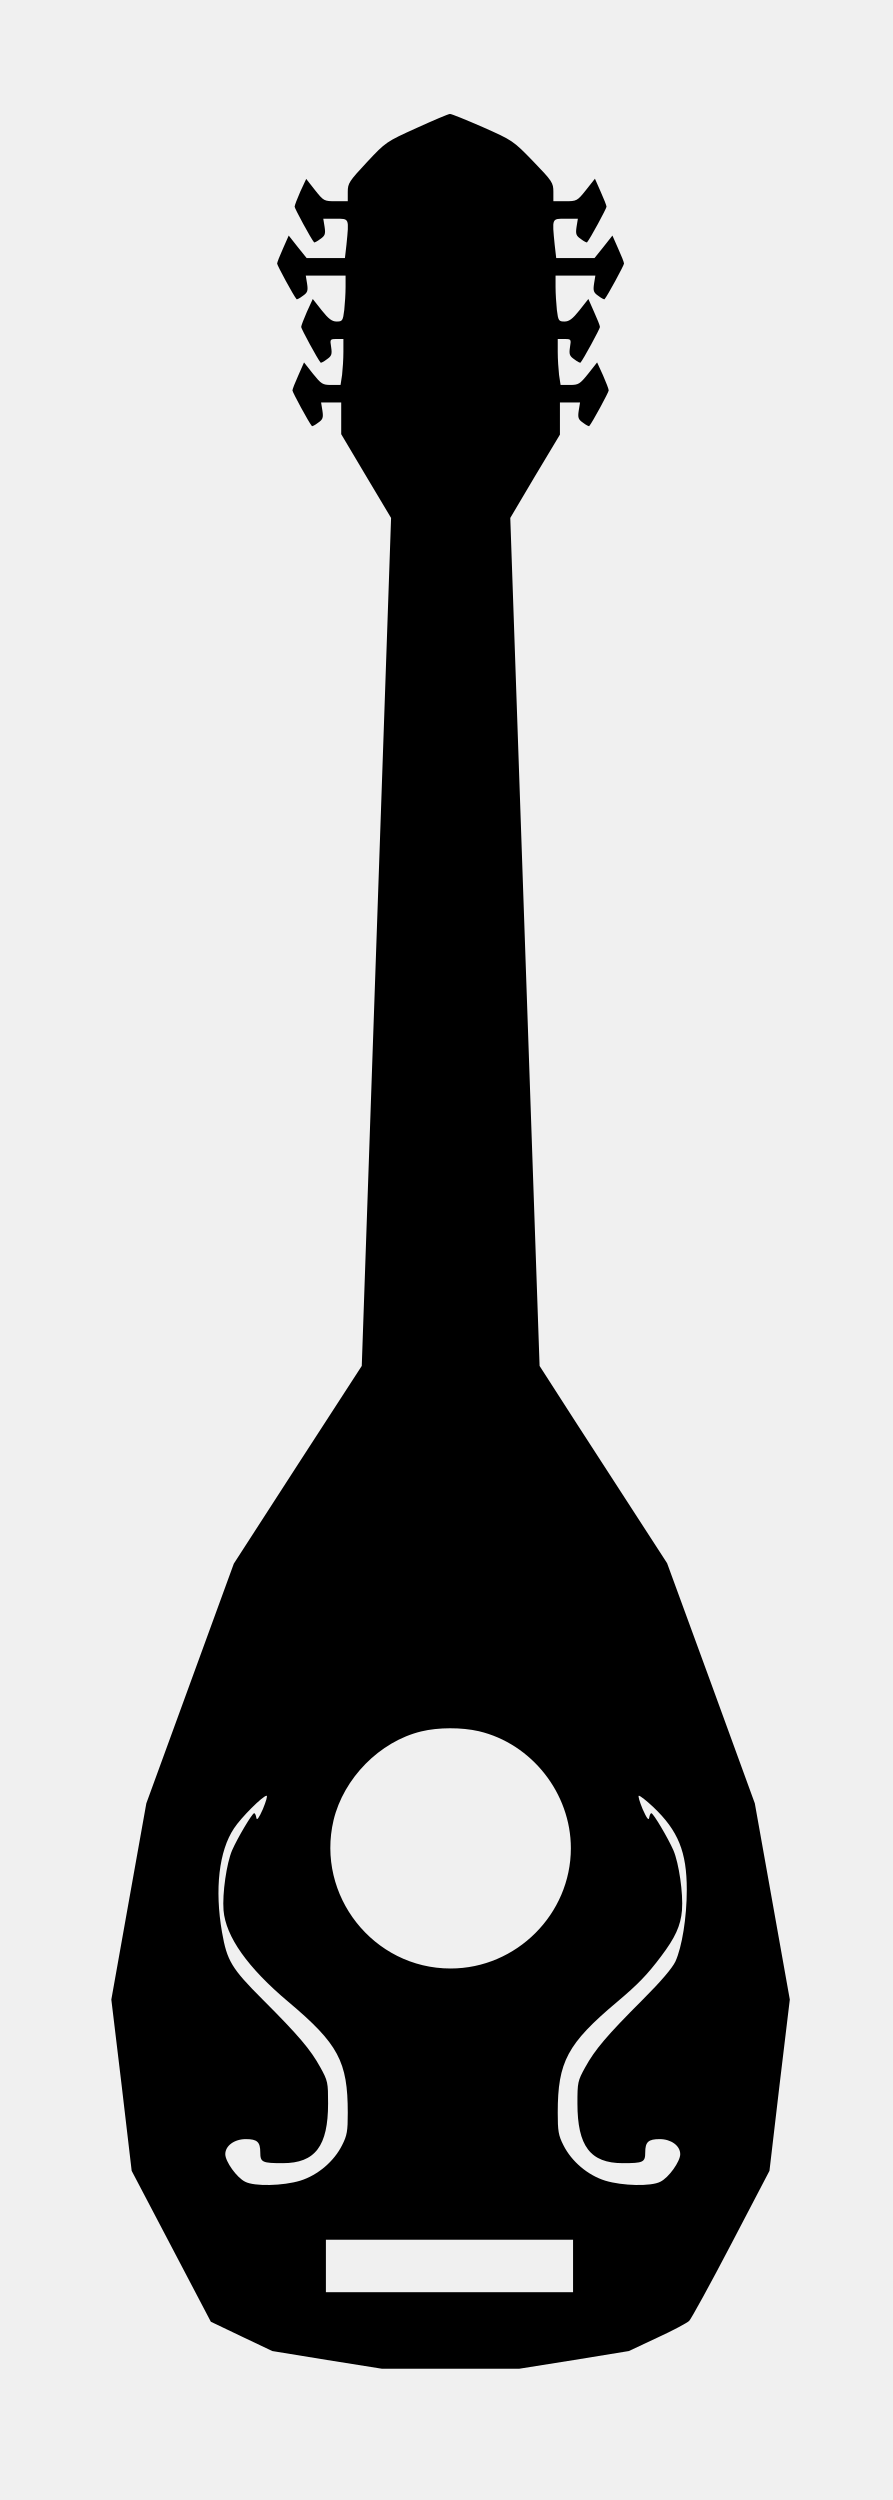
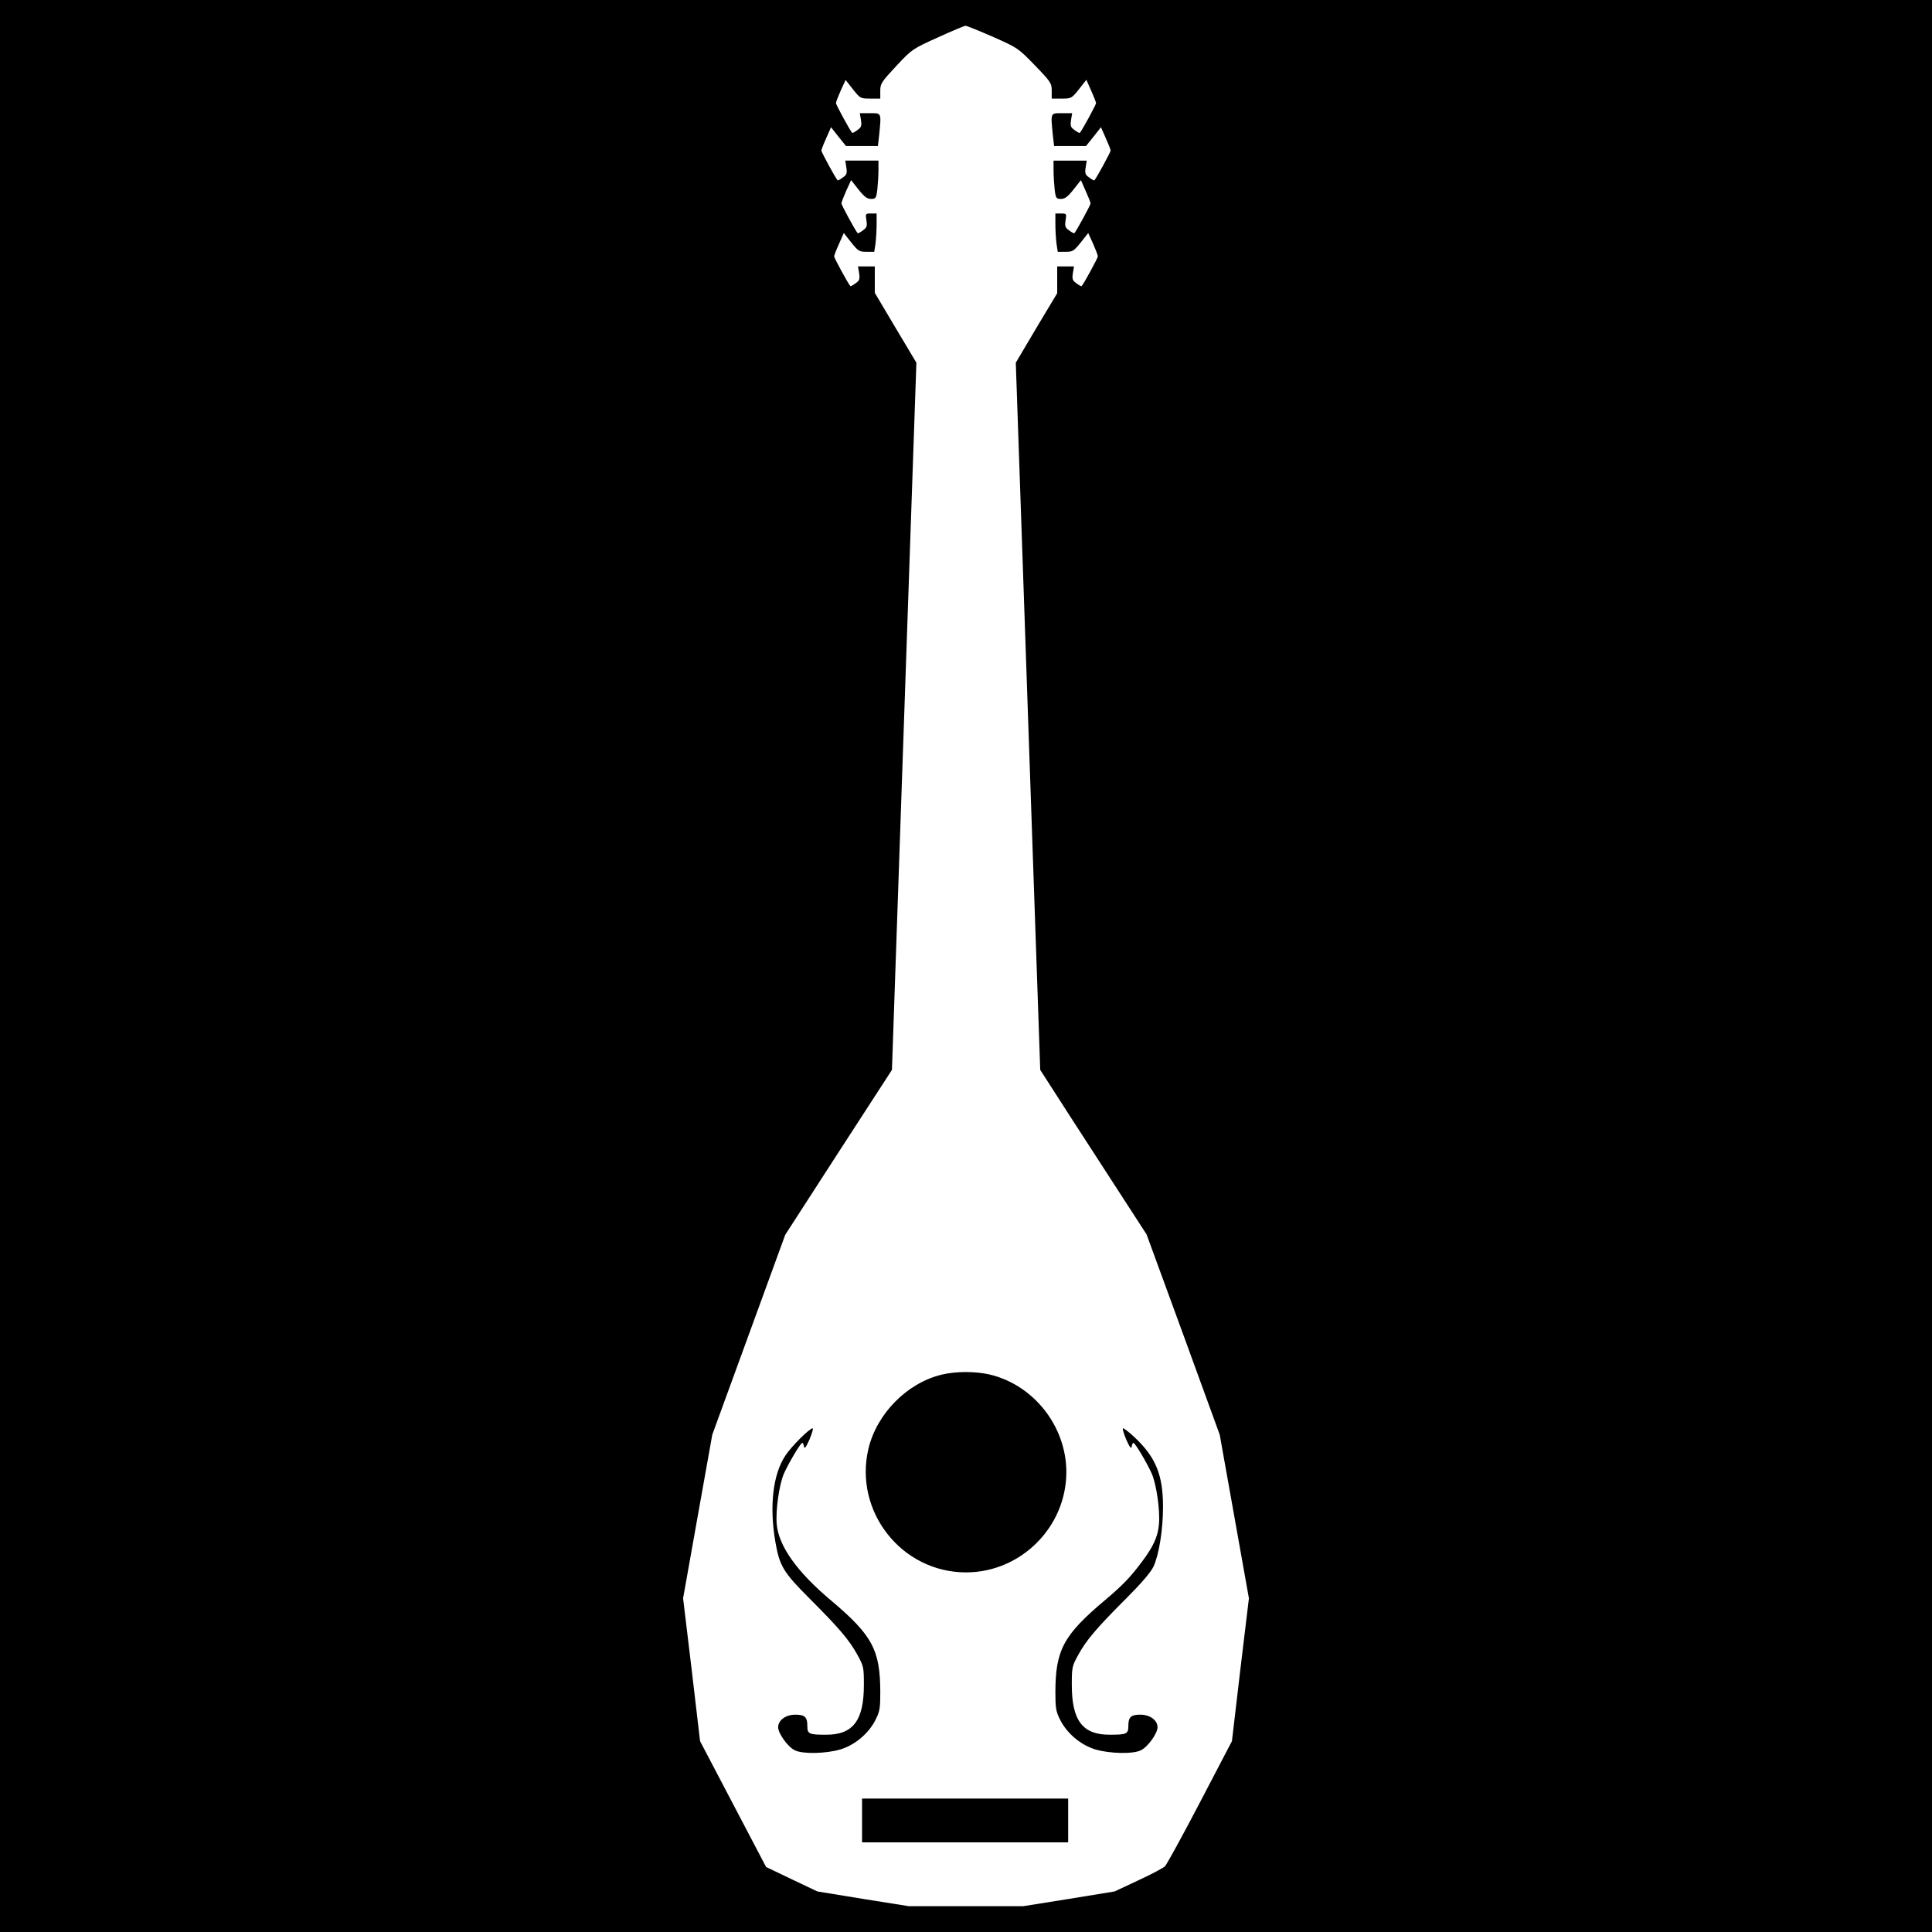
- <svg xmlns="http://www.w3.org/2000/svg" version="1.0" width="408pt" height="1143pt" viewBox="0 0 408 1143" preserveAspectRatio="xMidYMid meet">
-   <g transform="translate(0,1143) scale(0.1,-0.1)" fill="#000000" stroke="none">
-     <path d="M1905 10845 c-139 -63 -141 -64 -227 -156 -82 -88 -88 -97 -88 -136 l0 -43 -55 0 c-54 0 -55 1 -95 51 l-40 51 -27 -58 c-14 -32 -26 -63 -26 -69 0 -8 75 -147 89 -163 1 -2 14 4 28 15 22 15 25 23 20 56 l-6 37 56 0 c64 0 62 4 50 -119 l-7 -61 -88 0 -87 0 -41 51 -41 52 -26 -59 c-15 -33 -27 -64 -27 -69 0 -8 75 -147 89 -163 1 -2 14 4 28 15 22 15 25 23 20 56 l-6 37 91 0 91 0 0 -52 c0 -29 -3 -77 -6 -105 -6 -50 -9 -53 -35 -53 -21 0 -37 12 -68 51 l-41 52 -27 -59 c-14 -32 -26 -63 -26 -69 0 -8 75 -147 89 -163 1 -2 14 4 28 15 22 15 25 23 20 56 -6 36 -5 37 25 37 l31 0 0 -59 c0 -32 -3 -79 -6 -105 l-7 -46 -43 0 c-39 0 -45 4 -83 51 l-41 52 -26 -59 c-15 -33 -27 -64 -27 -69 0 -8 75 -147 89 -163 1 -2 14 4 28 15 22 15 25 23 20 56 l-6 37 46 0 46 0 0 -72 0 -73 114 -192 114 -191 -67 -1939 -67 -1938 -293 -452 -292 -452 -200 -548 -200 -548 -80 -448 -80 -449 47 -391 46 -392 181 -345 181 -345 140 -67 141 -67 251 -41 251 -40 313 0 313 0 251 40 251 41 130 61 c72 33 137 68 146 77 9 9 96 167 192 351 l175 335 46 392 47 391 -80 449 -80 448 -200 549 -201 549 -127 196 c-70 108 -201 311 -292 451 l-164 255 -67 1939 -67 1938 113 191 114 190 0 73 0 74 46 0 46 0 -6 -37 c-5 -33 -2 -41 20 -56 14 -11 27 -17 28 -15 14 16 89 155 89 163 0 6 -12 37 -26 69 l-27 59 -41 -52 c-38 -47 -44 -51 -83 -51 l-43 0 -7 46 c-3 26 -6 73 -6 105 l0 59 31 0 c30 0 31 -1 25 -37 -5 -33 -2 -41 20 -56 14 -11 27 -17 28 -15 12 13 89 155 89 163 0 6 -12 36 -27 69 l-26 59 -41 -52 c-31 -39 -47 -51 -68 -51 -26 0 -29 3 -35 53 -3 28 -6 76 -6 105 l0 52 91 0 91 0 -6 -37 c-5 -33 -2 -41 20 -56 14 -11 27 -17 28 -15 12 13 89 155 89 163 0 6 -12 36 -27 69 l-26 59 -41 -52 -41 -51 -87 0 -88 0 -7 61 c-12 123 -14 119 50 119 l56 0 -6 -37 c-5 -33 -2 -41 20 -56 14 -11 27 -17 28 -15 14 16 89 155 89 163 0 5 -12 36 -27 69 l-26 59 -41 -52 c-40 -50 -42 -51 -95 -51 l-54 0 0 43 c0 41 -5 49 -92 139 -92 95 -94 96 -231 157 -76 33 -144 61 -150 60 -7 0 -75 -29 -152 -64z m284 -7330 c242 -57 421 -284 421 -535 0 -301 -249 -550 -550 -550 -353 0 -616 334 -535 678 46 192 211 360 401 406 78 19 184 19 263 1z m-987 -356 c-19 -43 -28 -54 -30 -40 -2 12 -6 21 -10 21 -9 0 -76 -113 -101 -170 -25 -59 -45 -196 -39 -274 10 -120 110 -262 297 -419 228 -192 271 -272 271 -507 0 -83 -3 -103 -26 -148 -37 -74 -111 -137 -191 -162 -79 -24 -210 -27 -252 -5 -39 19 -91 93 -91 126 0 39 42 69 94 69 52 0 66 -13 66 -61 0 -45 9 -49 103 -49 148 0 207 78 207 273 0 96 -1 103 -36 166 -44 80 -98 144 -263 309 -143 143 -163 177 -186 308 -34 196 -14 372 55 475 32 49 132 149 149 149 5 0 -3 -27 -17 -61z m1784 10 c115 -109 154 -206 154 -379 0 -127 -22 -262 -52 -328 -15 -31 -66 -91 -149 -174 -165 -165 -219 -229 -263 -309 -35 -63 -36 -70 -36 -166 0 -195 59 -273 207 -273 94 0 103 4 103 49 0 48 14 61 66 61 52 0 94 -30 94 -69 0 -33 -52 -107 -91 -126 -42 -22 -173 -19 -252 5 -80 25 -154 88 -191 162 -23 45 -26 65 -26 149 0 233 44 315 271 506 96 81 137 123 201 208 65 86 90 140 96 211 6 78 -14 215 -39 274 -25 57 -92 170 -101 170 -4 0 -8 -9 -10 -21 -2 -14 -11 -3 -30 40 -14 34 -22 61 -17 61 6 0 35 -23 65 -51z m-366 -2099 l0 -120 -565 0 -565 0 0 120 0 120 565 0 565 0 0 -120z" />
-   </g>
+ <svg xmlns="http://www.w3.org/2000/svg" viewBox="0 0 512 512">
+   <path d="M0 0h512v512H0z" />
+   <path d="m248.51 9.933c-6.719 3.045-6.816 3.094-10.973 7.541-3.964 4.254-4.254 4.689-4.254 6.574v2.079h-2.659c-2.61 0-2.659-.048-4.592-2.465l-1.934-2.465-1.305 2.804c-.677 1.547-1.257 3.045-1.257 3.335 0 .387 3.625 7.106 4.302 7.879.048.097.677-.193 1.353-.725 1.063-.725 1.208-1.112.967-2.707l-.29-1.788h2.707c3.094 0 2.997-.193 2.417 5.752l-.338 2.949h-4.254-4.205l-1.982-2.465-1.982-2.514-1.257 2.852c-.725 1.595-1.305 3.094-1.305 3.335 0 .387 3.625 7.106 4.302 7.879.048.097.677-.193 1.353-.725 1.063-.725 1.208-1.112.967-2.707l-.29-1.788h4.399 4.399v2.514c0 1.402-.145 3.722-.29 5.075-.29 2.417-.435 2.562-1.692 2.562-1.015 0-1.788-.58-3.287-2.465l-1.982-2.514-1.305 2.852c-.677 1.547-1.257 3.045-1.257 3.335 0 .387 3.625 7.106 4.302 7.879.048.097.677-.193 1.353-.725 1.063-.725 1.208-1.112.967-2.707-.29-1.74-.242-1.788 1.208-1.788h1.498v2.852c0 1.547-.145 3.819-.29 5.075l-.338 2.224h-2.079c-1.885 0-2.175-.193-4.012-2.465l-1.982-2.514-1.257 2.852c-.725 1.595-1.305 3.094-1.305 3.335 0 .387 3.625 7.106 4.302 7.879.048.097.677-.193 1.353-.725 1.063-.725 1.208-1.112.967-2.707l-.29-1.788h2.224 2.224v3.48 3.529l5.511 9.281 5.511 9.233-3.239 93.728-3.239 93.68-14.163 21.849-14.115 21.849-9.668 26.49-9.668 26.49-3.867 21.656-3.867 21.704 2.272 18.9 2.224 18.949 8.749 16.677 8.749 16.677 6.767 3.239 6.816 3.239 12.133 1.982 12.133 1.933h15.13 15.13l12.133-1.933 12.133-1.982 6.284-2.949c3.48-1.595 6.622-3.287 7.057-3.722.435-.435 4.641-8.072 9.281-16.967l8.459-16.193 2.224-18.949 2.272-18.9-3.867-21.704-3.867-21.656-9.668-26.538-9.716-26.538-6.139-9.474c-3.384-5.221-9.716-15.033-14.115-21.801l-7.928-12.326-3.239-93.728-3.239-93.68 5.462-9.233 5.511-9.184v-3.529-3.577h2.224 2.224l-.29 1.788c-.242 1.595-.097 1.982.967 2.707.677.532 1.305.822 1.353.725.677-.773 4.302-7.492 4.302-7.879 0-.29-.58-1.788-1.257-3.335l-1.305-2.852-1.982 2.514c-1.837 2.272-2.127 2.465-4.012 2.465h-2.079l-.338-2.224c-.145-1.257-.29-3.529-.29-5.075v-2.852h1.498c1.45 0 1.498.048 1.208 1.788-.242 1.595-.097 1.982.967 2.707.677.532 1.305.822 1.353.725.58-.628 4.302-7.492 4.302-7.879 0-.29-.58-1.74-1.305-3.335l-1.257-2.852-1.982 2.514c-1.498 1.885-2.272 2.465-3.287 2.465-1.257 0-1.402-.145-1.692-2.562-.145-1.353-.29-3.674-.29-5.075v-2.514h4.399 4.399l-.29 1.788c-.242 1.595-.097 1.982.967 2.707.677.532 1.305.822 1.353.725.58-.628 4.302-7.492 4.302-7.879 0-.29-.58-1.74-1.305-3.335l-1.257-2.852-1.982 2.514-1.982 2.465h-4.205-4.254l-.338-2.949c-.58-5.946-.677-5.752 2.417-5.752h2.707l-.29 1.788c-.242 1.595-.097 1.982.967 2.707.677.532 1.305.822 1.353.725.677-.773 4.302-7.492 4.302-7.879 0-.242-.58-1.74-1.305-3.335l-1.257-2.852-1.982 2.514c-1.933 2.417-2.03 2.465-4.592 2.465h-2.61v-2.079c0-1.982-.242-2.369-4.447-6.719-4.447-4.592-4.544-4.641-11.166-7.589-3.674-1.595-6.961-2.949-7.251-2.9-.338 0-3.625 1.402-7.348 3.094zm13.73 354.32c11.698 2.755 20.351 13.728 20.351 25.861 0 14.55-12.036 26.586-26.586 26.586-17.064 0-29.777-16.145-25.861-32.774 2.224-9.281 10.199-17.402 19.384-19.625 3.77-.918 8.894-.918 12.713-.048zm-47.71 17.209c-.918 2.079-1.353 2.61-1.45 1.933-.097-.58-.29-1.015-.483-1.015-.435 0-3.674 5.462-4.882 8.218-1.208 2.852-2.175 9.474-1.885 13.245.483 5.801 5.317 12.665 14.357 20.254 11.021 9.281 13.1 13.148 13.1 24.508 0 4.012-.145 4.979-1.257 7.154-1.788 3.577-5.366 6.622-9.233 7.831-3.819 1.16-10.151 1.305-12.181.242-1.885-.918-4.399-4.495-4.399-6.091 0-1.885 2.03-3.335 4.544-3.335s3.19.628 3.19 2.949c0 2.175.435 2.369 4.979 2.369 7.154 0 10.006-3.77 10.006-13.196 0-4.641-.048-4.979-1.74-8.024-2.127-3.867-4.737-6.961-12.713-14.937-6.912-6.912-7.879-8.556-8.991-14.888-1.643-9.474-.677-17.982 2.659-22.961 1.547-2.369 6.381-7.202 7.202-7.202.242 0-.145 1.305-.822 2.949zm86.236-.483c5.559 5.269 7.444 9.958 7.444 18.32 0 6.139-1.063 12.665-2.514 15.855-.725 1.498-3.19 4.399-7.202 8.411-7.976 7.976-10.586 11.07-12.713 14.937-1.692 3.045-1.74 3.384-1.74 8.024 0 9.426 2.852 13.196 10.006 13.196 4.544 0 4.979-.193 4.979-2.369 0-2.32.677-2.949 3.19-2.949s4.544 1.45 4.544 3.335c0 1.595-2.514 5.172-4.399 6.091-2.03 1.063-8.363.918-12.181-.242-3.867-1.208-7.444-4.254-9.233-7.831-1.112-2.175-1.257-3.142-1.257-7.202 0-11.263 2.127-15.227 13.1-24.459 4.641-3.915 6.622-5.946 9.716-10.054 3.142-4.157 4.351-6.767 4.641-10.199.29-3.77-.677-10.393-1.885-13.245-1.208-2.755-4.447-8.218-4.882-8.218-.193 0-.387.435-.483 1.015-.097.677-.532.145-1.45-1.933-.677-1.643-1.063-2.949-.822-2.949.29 0 1.692 1.112 3.142 2.465zm-17.692 101.46v5.801h-27.311-27.311v-5.801-5.801h27.311 27.311v5.801z" fill="#fff" />
</svg>
